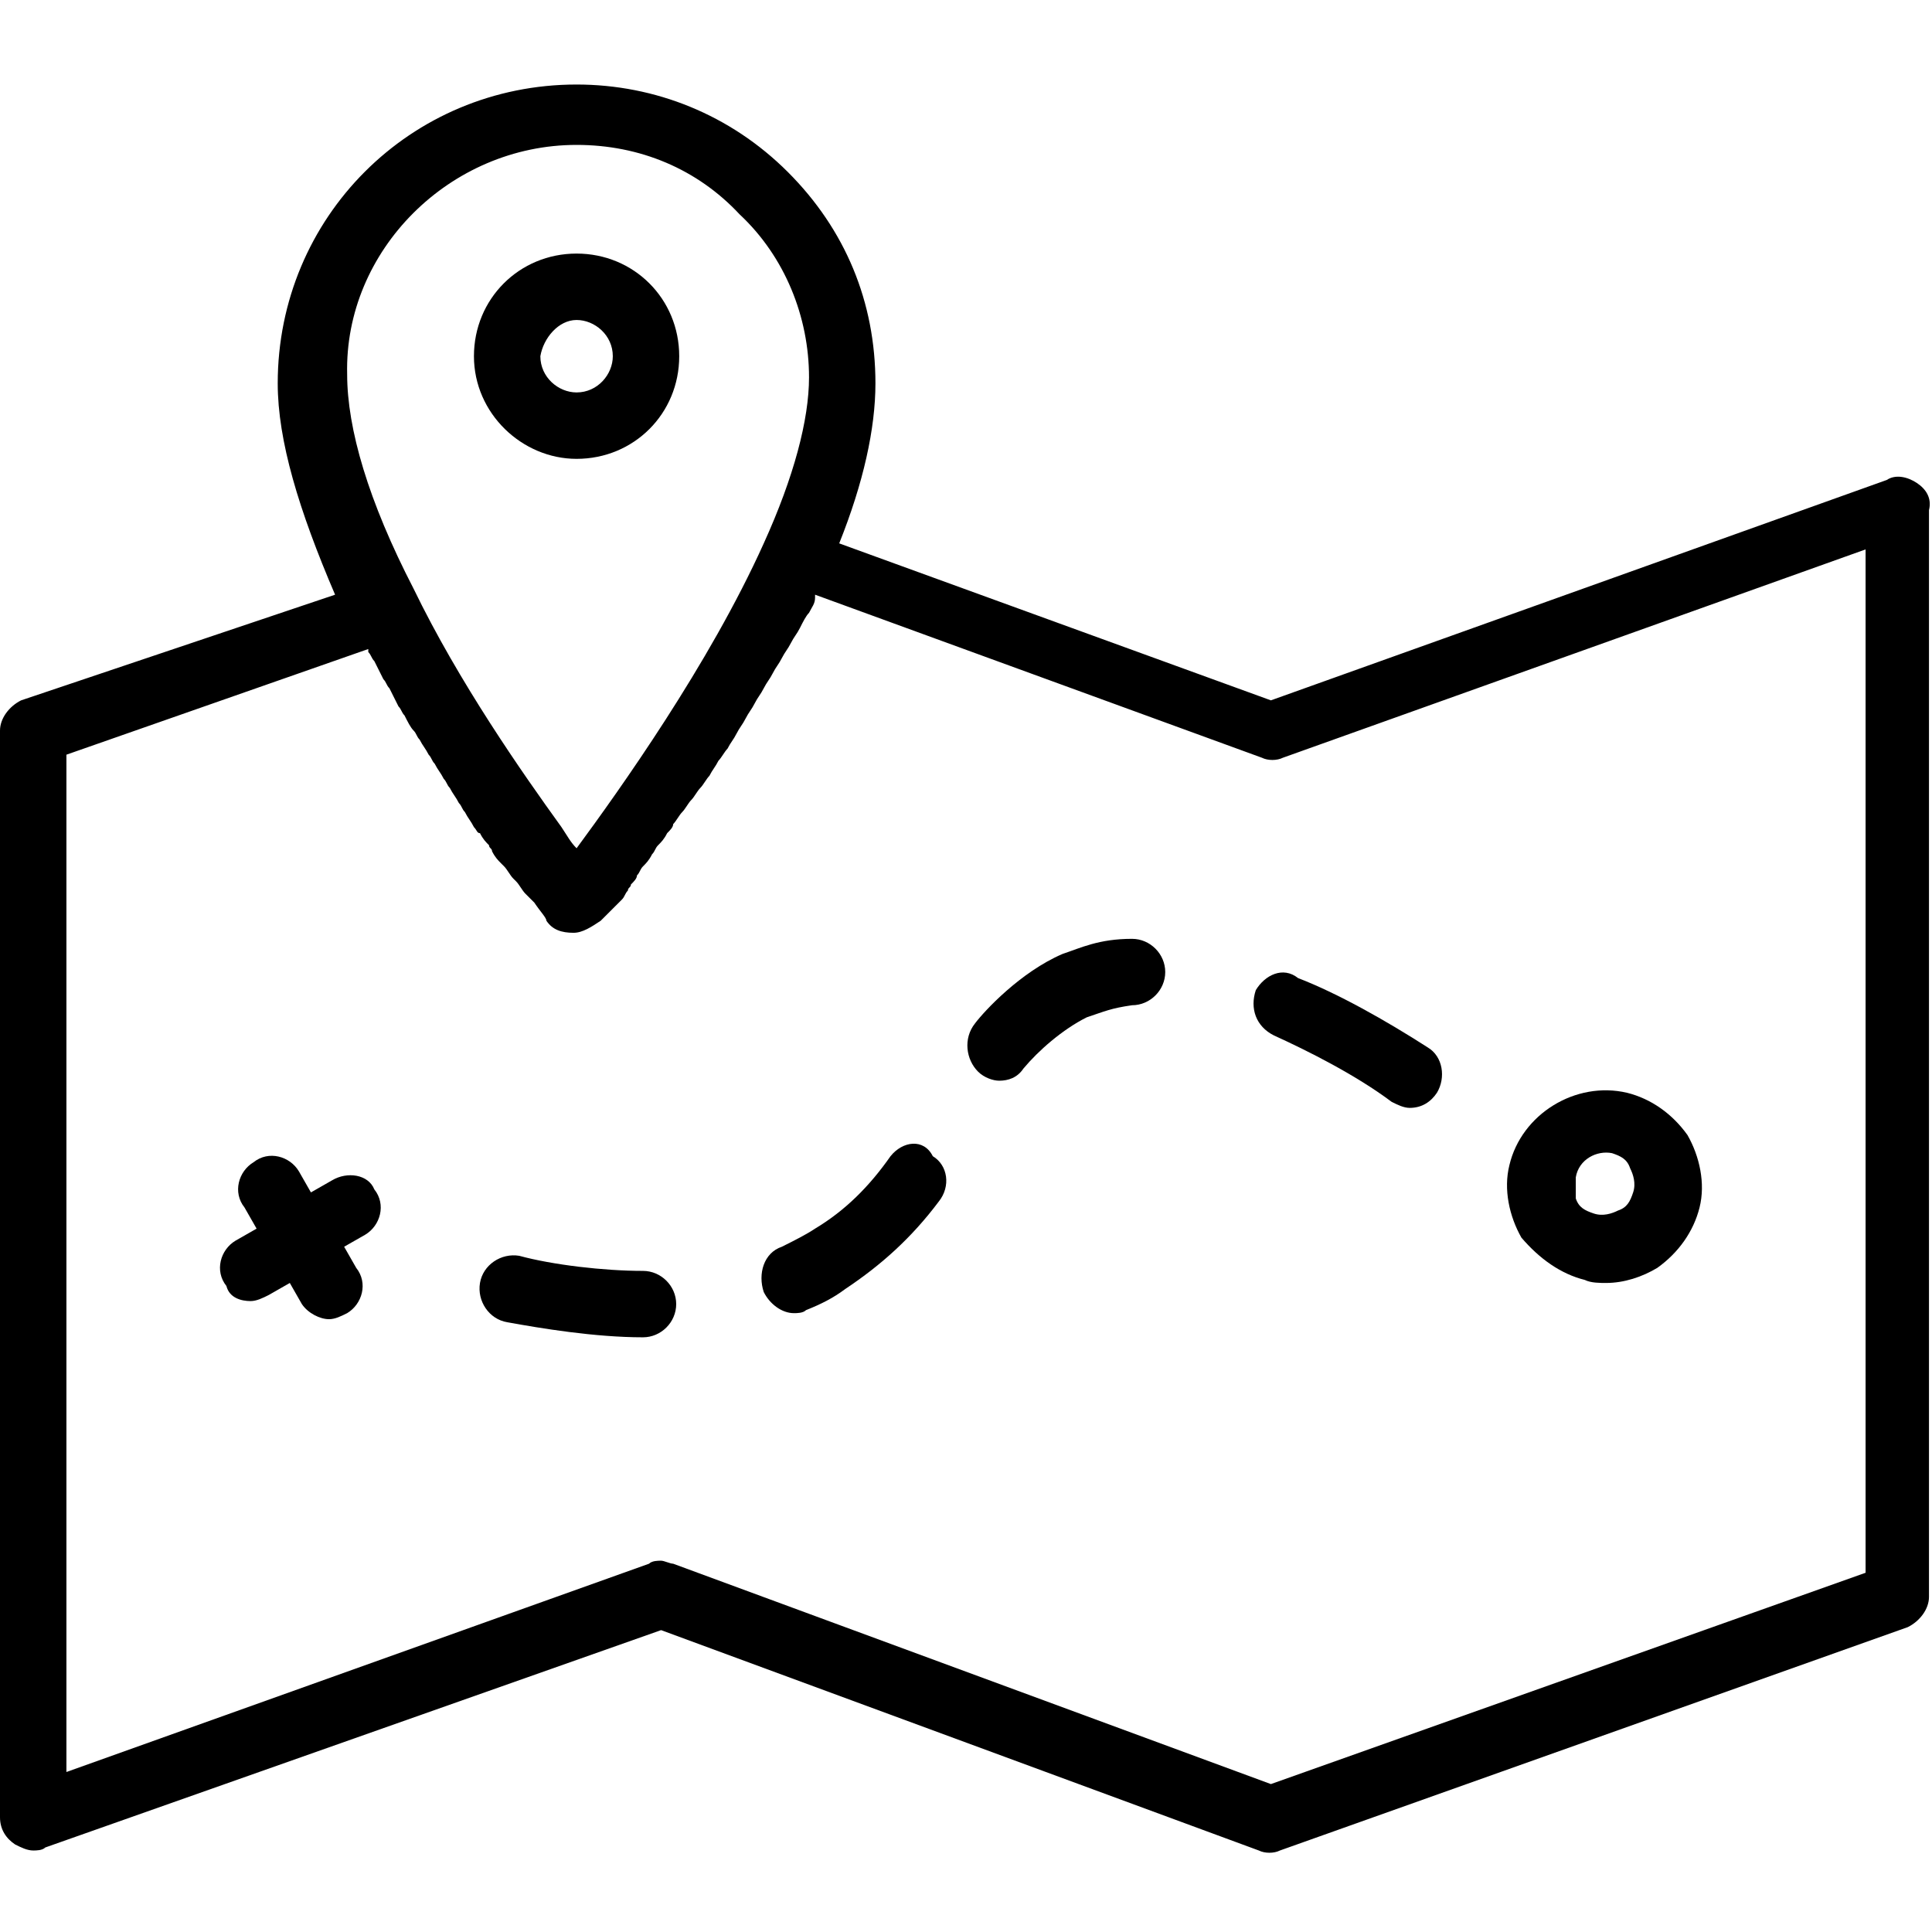
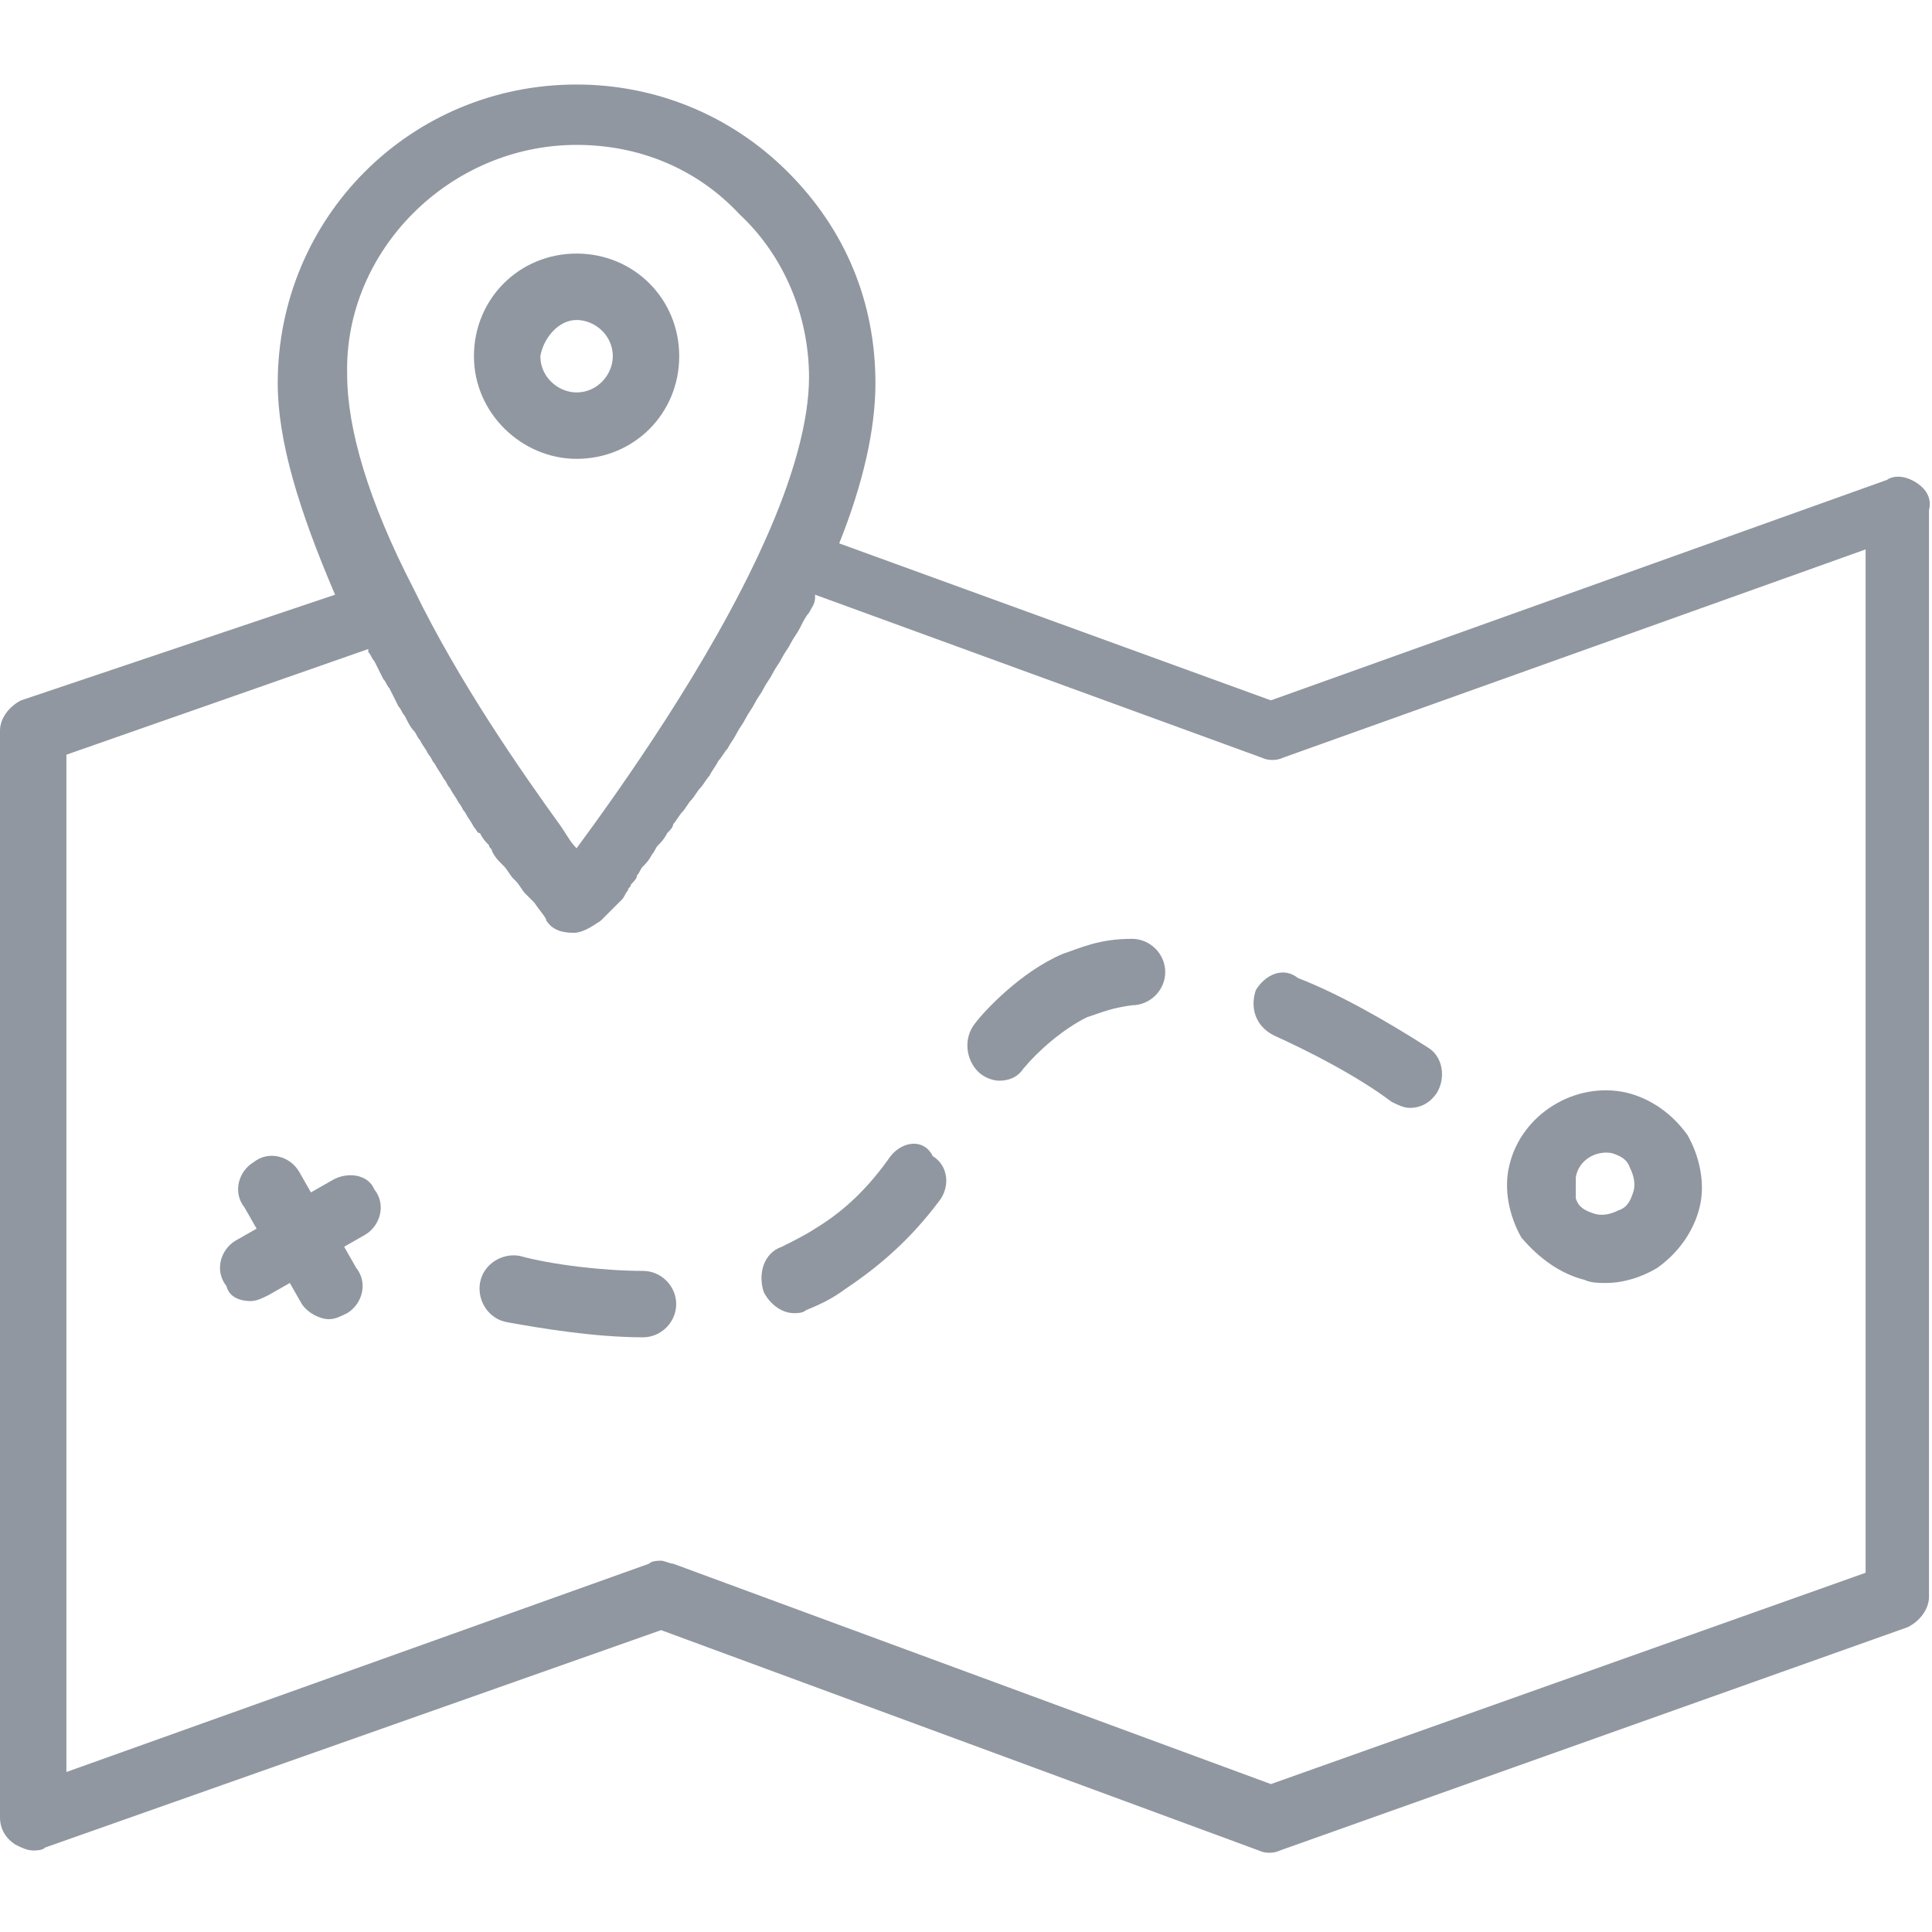
- <svg xmlns="http://www.w3.org/2000/svg" style="enable-background:new 0 0 64 64;" version="1.1" viewBox="0 0 64 64" xml:space="preserve">
+ <svg xmlns="http://www.w3.org/2000/svg" style=" enable-background:new 0 0 64 64;" version="1.1" viewBox="0 0 64 64" xml:space="preserve">
  <g id="Layer_2" />
  <g id="Layer_3" />
  <g id="Layer_4" />
  <g id="Layer_5" />
  <g id="Layer_6" />
  <g id="Layer_7" />
  <g id="Layer_8" />
  <g id="Layer_9" />
  <g id="Layer_10" />
  <g id="Layer_11" />
  <g id="Layer_12" />
  <g id="Layer_13" />
  <g id="Layer_15" />
  <g id="Layer_16" />
  <g id="Layer_17">
    <g>
-       <path d="M63.5,16c-0.3-0.2-0.7-0.3-1-0.1l-20.4,7.3l-14.3-5.2c0.8-2,1.2-3.8,1.2-5.3c0-2.7-1-5.1-2.9-7c-1.9-1.9-4.4-2.9-7-2.9    c-5.5,0-9.9,4.4-9.9,9.9c0,1.9,0.7,4.2,1.9,7L0.7,23.2c-0.4,0.2-0.7,0.6-0.7,1v36c0,0.4,0.2,0.7,0.5,0.9c0.2,0.1,0.4,0.2,0.6,0.2    c0.1,0,0.3,0,0.4-0.1L21.9,54l19.8,7.3c0.2,0.1,0.5,0.1,0.7,0l20.8-7.4c0.4-0.2,0.7-0.6,0.7-1v-36C64,16.5,63.8,16.2,63.5,16z     M19.1,4.8c2.1,0,4,0.8,5.4,2.3c0,0,0,0,0,0c1.5,1.4,2.3,3.4,2.3,5.4c0,1.4-0.5,3.3-1.5,5.5c-1.8,4-4.8,8.2-6.2,10.1    c-0.2-0.2-0.3-0.4-0.5-0.7c-1.3-1.8-3.4-4.8-4.9-7.9c-1.5-2.9-2.2-5.3-2.2-7.1C11.4,8.3,14.9,4.8,19.1,4.8z M61.8,52.1l-19.7,7    l-19.8-7.3c-0.1,0-0.3-0.1-0.4-0.1c-0.1,0-0.3,0-0.4,0.1L2.2,58.7V25l10-3.5c0,0,0,0,0,0.1c0.1,0.1,0.1,0.2,0.2,0.3    c0.1,0.2,0.2,0.4,0.3,0.6c0.1,0.1,0.1,0.2,0.2,0.3c0.1,0.2,0.2,0.4,0.3,0.6c0.1,0.1,0.1,0.2,0.2,0.3c0.1,0.2,0.2,0.4,0.3,0.5    c0.1,0.1,0.1,0.2,0.2,0.3c0.1,0.2,0.2,0.3,0.3,0.5c0.1,0.1,0.1,0.2,0.2,0.3c0.1,0.2,0.2,0.3,0.3,0.5c0.1,0.1,0.1,0.2,0.2,0.3    c0.1,0.2,0.2,0.3,0.3,0.5c0.1,0.1,0.1,0.2,0.2,0.3c0.1,0.2,0.2,0.3,0.3,0.5c0.1,0.1,0.1,0.2,0.2,0.2c0.1,0.2,0.2,0.3,0.3,0.4    c0,0.1,0.1,0.1,0.1,0.2c0.1,0.2,0.2,0.3,0.3,0.4c0,0,0.1,0.1,0.1,0.1c0.1,0.1,0.2,0.3,0.3,0.4c0,0,0.1,0.1,0.1,0.1    c0.1,0.1,0.2,0.3,0.3,0.4c0,0,0,0,0,0c0.1,0.1,0.2,0.2,0.3,0.3c0,0,0,0,0,0c0.2,0.3,0.4,0.5,0.4,0.6c0.2,0.3,0.5,0.4,0.9,0.4    c0.3,0,0.6-0.2,0.9-0.4c0,0,0.1-0.1,0.3-0.3c0,0,0.1-0.1,0.1-0.1c0.1-0.1,0.1-0.1,0.2-0.2c0,0,0.1-0.1,0.1-0.1    c0.1-0.1,0.1-0.2,0.2-0.3c0-0.1,0.1-0.1,0.1-0.2c0.1-0.1,0.2-0.2,0.2-0.3c0.1-0.1,0.1-0.2,0.2-0.3c0.1-0.1,0.2-0.2,0.3-0.4    c0.1-0.1,0.1-0.2,0.2-0.3c0.1-0.1,0.2-0.2,0.3-0.4c0.1-0.1,0.2-0.2,0.2-0.3c0.1-0.1,0.2-0.3,0.3-0.4c0.1-0.1,0.2-0.3,0.3-0.4    c0.1-0.1,0.2-0.3,0.3-0.4c0.1-0.1,0.2-0.3,0.3-0.4c0.1-0.2,0.2-0.3,0.3-0.5c0.1-0.1,0.2-0.3,0.3-0.4c0.1-0.2,0.2-0.3,0.3-0.5    c0.1-0.2,0.2-0.3,0.3-0.5c0.1-0.2,0.2-0.3,0.3-0.5c0.1-0.2,0.2-0.3,0.3-0.5c0.1-0.2,0.2-0.3,0.3-0.5c0.1-0.2,0.2-0.3,0.3-0.5    c0.1-0.2,0.2-0.3,0.3-0.5c0.1-0.2,0.2-0.3,0.3-0.5c0.1-0.2,0.2-0.4,0.3-0.5c0.1-0.2,0.2-0.3,0.2-0.5c0,0,0,0,0-0.1l14.8,5.4    c0.2,0.1,0.5,0.1,0.7,0l19.3-6.9V52.1z" />
-       <path d="M52.5,42.4c0.2,0.1,0.5,0.1,0.7,0.1c0.6,0,1.2-0.2,1.7-0.5c0.7-0.5,1.2-1.2,1.4-2c0.2-0.8,0-1.7-0.4-2.4    c-0.5-0.7-1.2-1.2-2-1.4c-1.7-0.4-3.5,0.7-3.9,2.4v0c-0.2,0.8,0,1.7,0.4,2.4C51,41.7,51.7,42.2,52.5,42.4z M52.2,39    c0.1-0.6,0.7-0.9,1.2-0.8c0.3,0.1,0.5,0.2,0.6,0.5c0.1,0.2,0.2,0.5,0.1,0.8c-0.1,0.3-0.2,0.5-0.5,0.6c-0.2,0.1-0.5,0.2-0.8,0.1    c-0.3-0.1-0.5-0.2-0.6-0.5C52.2,39.5,52.2,39.3,52.2,39z" />
-       <path d="M11,39.1l-0.7,0.4l-0.4-0.7c-0.3-0.5-1-0.7-1.5-0.3c-0.5,0.3-0.7,1-0.3,1.5l0.4,0.7l-0.7,0.4c-0.5,0.3-0.7,1-0.3,1.5    C7.6,43,8,43.1,8.3,43.1c0.2,0,0.4-0.1,0.6-0.2l0.7-0.4l0.4,0.7c0.2,0.3,0.6,0.5,0.9,0.5c0.2,0,0.4-0.1,0.6-0.2    c0.5-0.3,0.7-1,0.3-1.5l-0.4-0.7l0.7-0.4c0.5-0.3,0.7-1,0.3-1.5C12.2,38.9,11.5,38.8,11,39.1z" />
-       <path d="M21.3,42.1c-1.3,0-3-0.2-4.1-0.5c-0.6-0.1-1.2,0.3-1.3,0.9c-0.1,0.6,0.3,1.2,0.9,1.3c1.1,0.2,2.9,0.5,4.5,0.5c0,0,0,0,0,0    c0.6,0,1.1-0.5,1.1-1.1C22.4,42.6,21.9,42.1,21.3,42.1z" />
-       <path d="M29.5,38.3c-0.7,1-1.5,1.8-2.5,2.4c-0.3,0.2-0.7,0.4-1.1,0.6c-0.6,0.2-0.8,0.9-0.6,1.5c0.2,0.4,0.6,0.7,1,0.7    c0.1,0,0.3,0,0.4-0.1c0.5-0.2,0.9-0.4,1.3-0.7c1.2-0.8,2.2-1.7,3.1-2.9c0.4-0.5,0.3-1.2-0.2-1.5C30.6,37.7,29.9,37.8,29.5,38.3z" />
-       <path d="M37.5,31.1c-1.1,0-1.7,0.3-2.3,0.5c-1.4,0.6-2.6,1.9-2.9,2.3c-0.4,0.5-0.3,1.2,0.1,1.6c0.2,0.2,0.5,0.3,0.7,0.3    c0.3,0,0.6-0.1,0.8-0.4c0.5-0.6,1.3-1.3,2.1-1.7c0.6-0.2,0.8-0.3,1.5-0.4c0.6,0,1.1-0.5,1.1-1.1C38.6,31.6,38.1,31.1,37.5,31.1z" />
-       <path d="M41.6,32.8c-0.2,0.6,0,1.2,0.6,1.5c1.1,0.5,2.7,1.3,3.9,2.2c0.2,0.1,0.4,0.2,0.6,0.2c0.4,0,0.7-0.2,0.9-0.5    c0.3-0.5,0.2-1.2-0.3-1.5c-1.4-0.9-3-1.8-4.3-2.3C42.5,32,41.9,32.3,41.6,32.8z" />
-       <path d="M19.1,15.2c1.9,0,3.4-1.5,3.4-3.4S21,8.4,19.1,8.4c-1.9,0-3.4,1.5-3.4,3.4S17.3,15.2,19.1,15.2z M19.1,10.6    c0.6,0,1.2,0.5,1.2,1.2c0,0.6-0.5,1.2-1.2,1.2c-0.6,0-1.2-0.5-1.2-1.2C18,11.2,18.5,10.6,19.1,10.6z" />
+       <path fill="#9097a0" d="M63.5,16c-0.3-0.2-0.7-0.3-1-0.1l-20.4,7.3l-14.3-5.2c0.8-2,1.2-3.8,1.2-5.3c0-2.7-1-5.1-2.9-7c-1.9-1.9-4.4-2.9-7-2.9    c-5.5,0-9.9,4.4-9.9,9.9c0,1.9,0.7,4.2,1.9,7L0.7,23.2c-0.4,0.2-0.7,0.6-0.7,1v36c0,0.4,0.2,0.7,0.5,0.9c0.2,0.1,0.4,0.2,0.6,0.2    c0.1,0,0.3,0,0.4-0.1L21.9,54l19.8,7.3c0.2,0.1,0.5,0.1,0.7,0l20.8-7.4c0.4-0.2,0.7-0.6,0.7-1v-36C64,16.5,63.8,16.2,63.5,16z     M19.1,4.8c2.1,0,4,0.8,5.4,2.3c0,0,0,0,0,0c1.5,1.4,2.3,3.4,2.3,5.4c0,1.4-0.5,3.3-1.5,5.5c-1.8,4-4.8,8.2-6.2,10.1    c-0.2-0.2-0.3-0.4-0.5-0.7c-1.3-1.8-3.4-4.8-4.9-7.9c-1.5-2.9-2.2-5.3-2.2-7.1C11.4,8.3,14.9,4.8,19.1,4.8z M61.8,52.1l-19.7,7    l-19.8-7.3c-0.1,0-0.3-0.1-0.4-0.1c-0.1,0-0.3,0-0.4,0.1L2.2,58.7V25l10-3.5c0,0,0,0,0,0.1c0.1,0.1,0.1,0.2,0.2,0.3    c0.1,0.2,0.2,0.4,0.3,0.6c0.1,0.1,0.1,0.2,0.2,0.3c0.1,0.2,0.2,0.4,0.3,0.6c0.1,0.1,0.1,0.2,0.2,0.3c0.1,0.2,0.2,0.4,0.3,0.5    c0.1,0.1,0.1,0.2,0.2,0.3c0.1,0.2,0.2,0.3,0.3,0.5c0.1,0.1,0.1,0.2,0.2,0.3c0.1,0.2,0.2,0.3,0.3,0.5c0.1,0.1,0.1,0.2,0.2,0.3    c0.1,0.2,0.2,0.3,0.3,0.5c0.1,0.1,0.1,0.2,0.2,0.3c0.1,0.2,0.2,0.3,0.3,0.5c0.1,0.1,0.1,0.2,0.2,0.2c0.1,0.2,0.2,0.3,0.3,0.4    c0,0.1,0.1,0.1,0.1,0.2c0.1,0.2,0.2,0.3,0.3,0.4c0,0,0.1,0.1,0.1,0.1c0.1,0.1,0.2,0.3,0.3,0.4c0,0,0.1,0.1,0.1,0.1    c0.1,0.1,0.2,0.3,0.3,0.4c0,0,0,0,0,0c0.1,0.1,0.2,0.2,0.3,0.3c0,0,0,0,0,0c0.2,0.3,0.4,0.5,0.4,0.6c0.2,0.3,0.5,0.4,0.9,0.4    c0.3,0,0.6-0.2,0.9-0.4c0,0,0.1-0.1,0.3-0.3c0,0,0.1-0.1,0.1-0.1c0.1-0.1,0.1-0.1,0.2-0.2c0,0,0.1-0.1,0.1-0.1    c0.1-0.1,0.1-0.2,0.2-0.3c0-0.1,0.1-0.1,0.1-0.2c0.1-0.1,0.2-0.2,0.2-0.3c0.1-0.1,0.1-0.2,0.2-0.3c0.1-0.1,0.2-0.2,0.3-0.4    c0.1-0.1,0.1-0.2,0.2-0.3c0.1-0.1,0.2-0.2,0.3-0.4c0.1-0.1,0.2-0.2,0.2-0.3c0.1-0.1,0.2-0.3,0.3-0.4c0.1-0.1,0.2-0.3,0.3-0.4    c0.1-0.1,0.2-0.3,0.3-0.4c0.1-0.1,0.2-0.3,0.3-0.4c0.1-0.2,0.2-0.3,0.3-0.5c0.1-0.1,0.2-0.3,0.3-0.4c0.1-0.2,0.2-0.3,0.3-0.5    c0.1-0.2,0.2-0.3,0.3-0.5c0.1-0.2,0.2-0.3,0.3-0.5c0.1-0.2,0.2-0.3,0.3-0.5c0.1-0.2,0.2-0.3,0.3-0.5c0.1-0.2,0.2-0.3,0.3-0.5    c0.1-0.2,0.2-0.3,0.3-0.5c0.1-0.2,0.2-0.3,0.3-0.5c0.1-0.2,0.2-0.4,0.3-0.5c0.1-0.2,0.2-0.3,0.2-0.5c0,0,0,0,0-0.1l14.8,5.4    c0.2,0.1,0.5,0.1,0.7,0l19.3-6.9V52.1z" />
+       <path fill="#9097a0" d="M52.5,42.4c0.2,0.1,0.5,0.1,0.7,0.1c0.6,0,1.2-0.2,1.7-0.5c0.7-0.5,1.2-1.2,1.4-2c0.2-0.8,0-1.7-0.4-2.4    c-0.5-0.7-1.2-1.2-2-1.4c-1.7-0.4-3.5,0.7-3.9,2.4v0c-0.2,0.8,0,1.7,0.4,2.4C51,41.7,51.7,42.2,52.5,42.4z M52.2,39    c0.1-0.6,0.7-0.9,1.2-0.8c0.3,0.1,0.5,0.2,0.6,0.5c0.1,0.2,0.2,0.5,0.1,0.8c-0.1,0.3-0.2,0.5-0.5,0.6c-0.2,0.1-0.5,0.2-0.8,0.1    c-0.3-0.1-0.5-0.2-0.6-0.5C52.2,39.5,52.2,39.3,52.2,39z" />
+       <path fill="#9097a0" d="M11,39.1l-0.7,0.4l-0.4-0.7c-0.3-0.5-1-0.7-1.5-0.3c-0.5,0.3-0.7,1-0.3,1.5l0.4,0.7l-0.7,0.4c-0.5,0.3-0.7,1-0.3,1.5    C7.6,43,8,43.1,8.3,43.1c0.2,0,0.4-0.1,0.6-0.2l0.7-0.4l0.4,0.7c0.2,0.3,0.6,0.5,0.9,0.5c0.2,0,0.4-0.1,0.6-0.2    c0.5-0.3,0.7-1,0.3-1.5l-0.4-0.7l0.7-0.4c0.5-0.3,0.7-1,0.3-1.5C12.2,38.9,11.5,38.8,11,39.1z" />
+       <path fill="#9097a0" d="M21.3,42.1c-1.3,0-3-0.2-4.1-0.5c-0.6-0.1-1.2,0.3-1.3,0.9c-0.1,0.6,0.3,1.2,0.9,1.3c1.1,0.2,2.9,0.5,4.5,0.5c0,0,0,0,0,0    c0.6,0,1.1-0.5,1.1-1.1C22.4,42.6,21.9,42.1,21.3,42.1z" />
+       <path fill="#9097a0" d="M29.5,38.3c-0.7,1-1.5,1.8-2.5,2.4c-0.3,0.2-0.7,0.4-1.1,0.6c-0.6,0.2-0.8,0.9-0.6,1.5c0.2,0.4,0.6,0.7,1,0.7    c0.1,0,0.3,0,0.4-0.1c0.5-0.2,0.9-0.4,1.3-0.7c1.2-0.8,2.2-1.7,3.1-2.9c0.4-0.5,0.3-1.2-0.2-1.5C30.6,37.7,29.9,37.8,29.5,38.3z" />
+       <path fill="#9097a0" d="M37.5,31.1c-1.1,0-1.7,0.3-2.3,0.5c-1.4,0.6-2.6,1.9-2.9,2.3c-0.4,0.5-0.3,1.2,0.1,1.6c0.2,0.2,0.5,0.3,0.7,0.3    c0.3,0,0.6-0.1,0.8-0.4c0.5-0.6,1.3-1.3,2.1-1.7c0.6-0.2,0.8-0.3,1.5-0.4c0.6,0,1.1-0.5,1.1-1.1C38.6,31.6,38.1,31.1,37.5,31.1z" />
+       <path fill="#9097a0" d="M41.6,32.8c-0.2,0.6,0,1.2,0.6,1.5c1.1,0.5,2.7,1.3,3.9,2.2c0.2,0.1,0.4,0.2,0.6,0.2c0.4,0,0.7-0.2,0.9-0.5    c0.3-0.5,0.2-1.2-0.3-1.5c-1.4-0.9-3-1.8-4.3-2.3C42.5,32,41.9,32.3,41.6,32.8z" />
+       <path fill="#9097a0" d="M19.1,15.2c1.9,0,3.4-1.5,3.4-3.4S21,8.4,19.1,8.4c-1.9,0-3.4,1.5-3.4,3.4S17.3,15.2,19.1,15.2z M19.1,10.6    c0.6,0,1.2,0.5,1.2,1.2c0,0.6-0.5,1.2-1.2,1.2c-0.6,0-1.2-0.5-1.2-1.2C18,11.2,18.5,10.6,19.1,10.6z" />
    </g>
  </g>
  <g id="Layer_18" />
  <g id="Layer_19" />
  <g id="Layer_20" />
  <g id="Layer_21" />
  <g id="Layer_22" />
  <g id="Layer_23" />
  <g id="Layer_24" />
  <g id="Layer_25" />
  <g id="Layer_26" />
  <g id="Layer_27" />
</svg>
